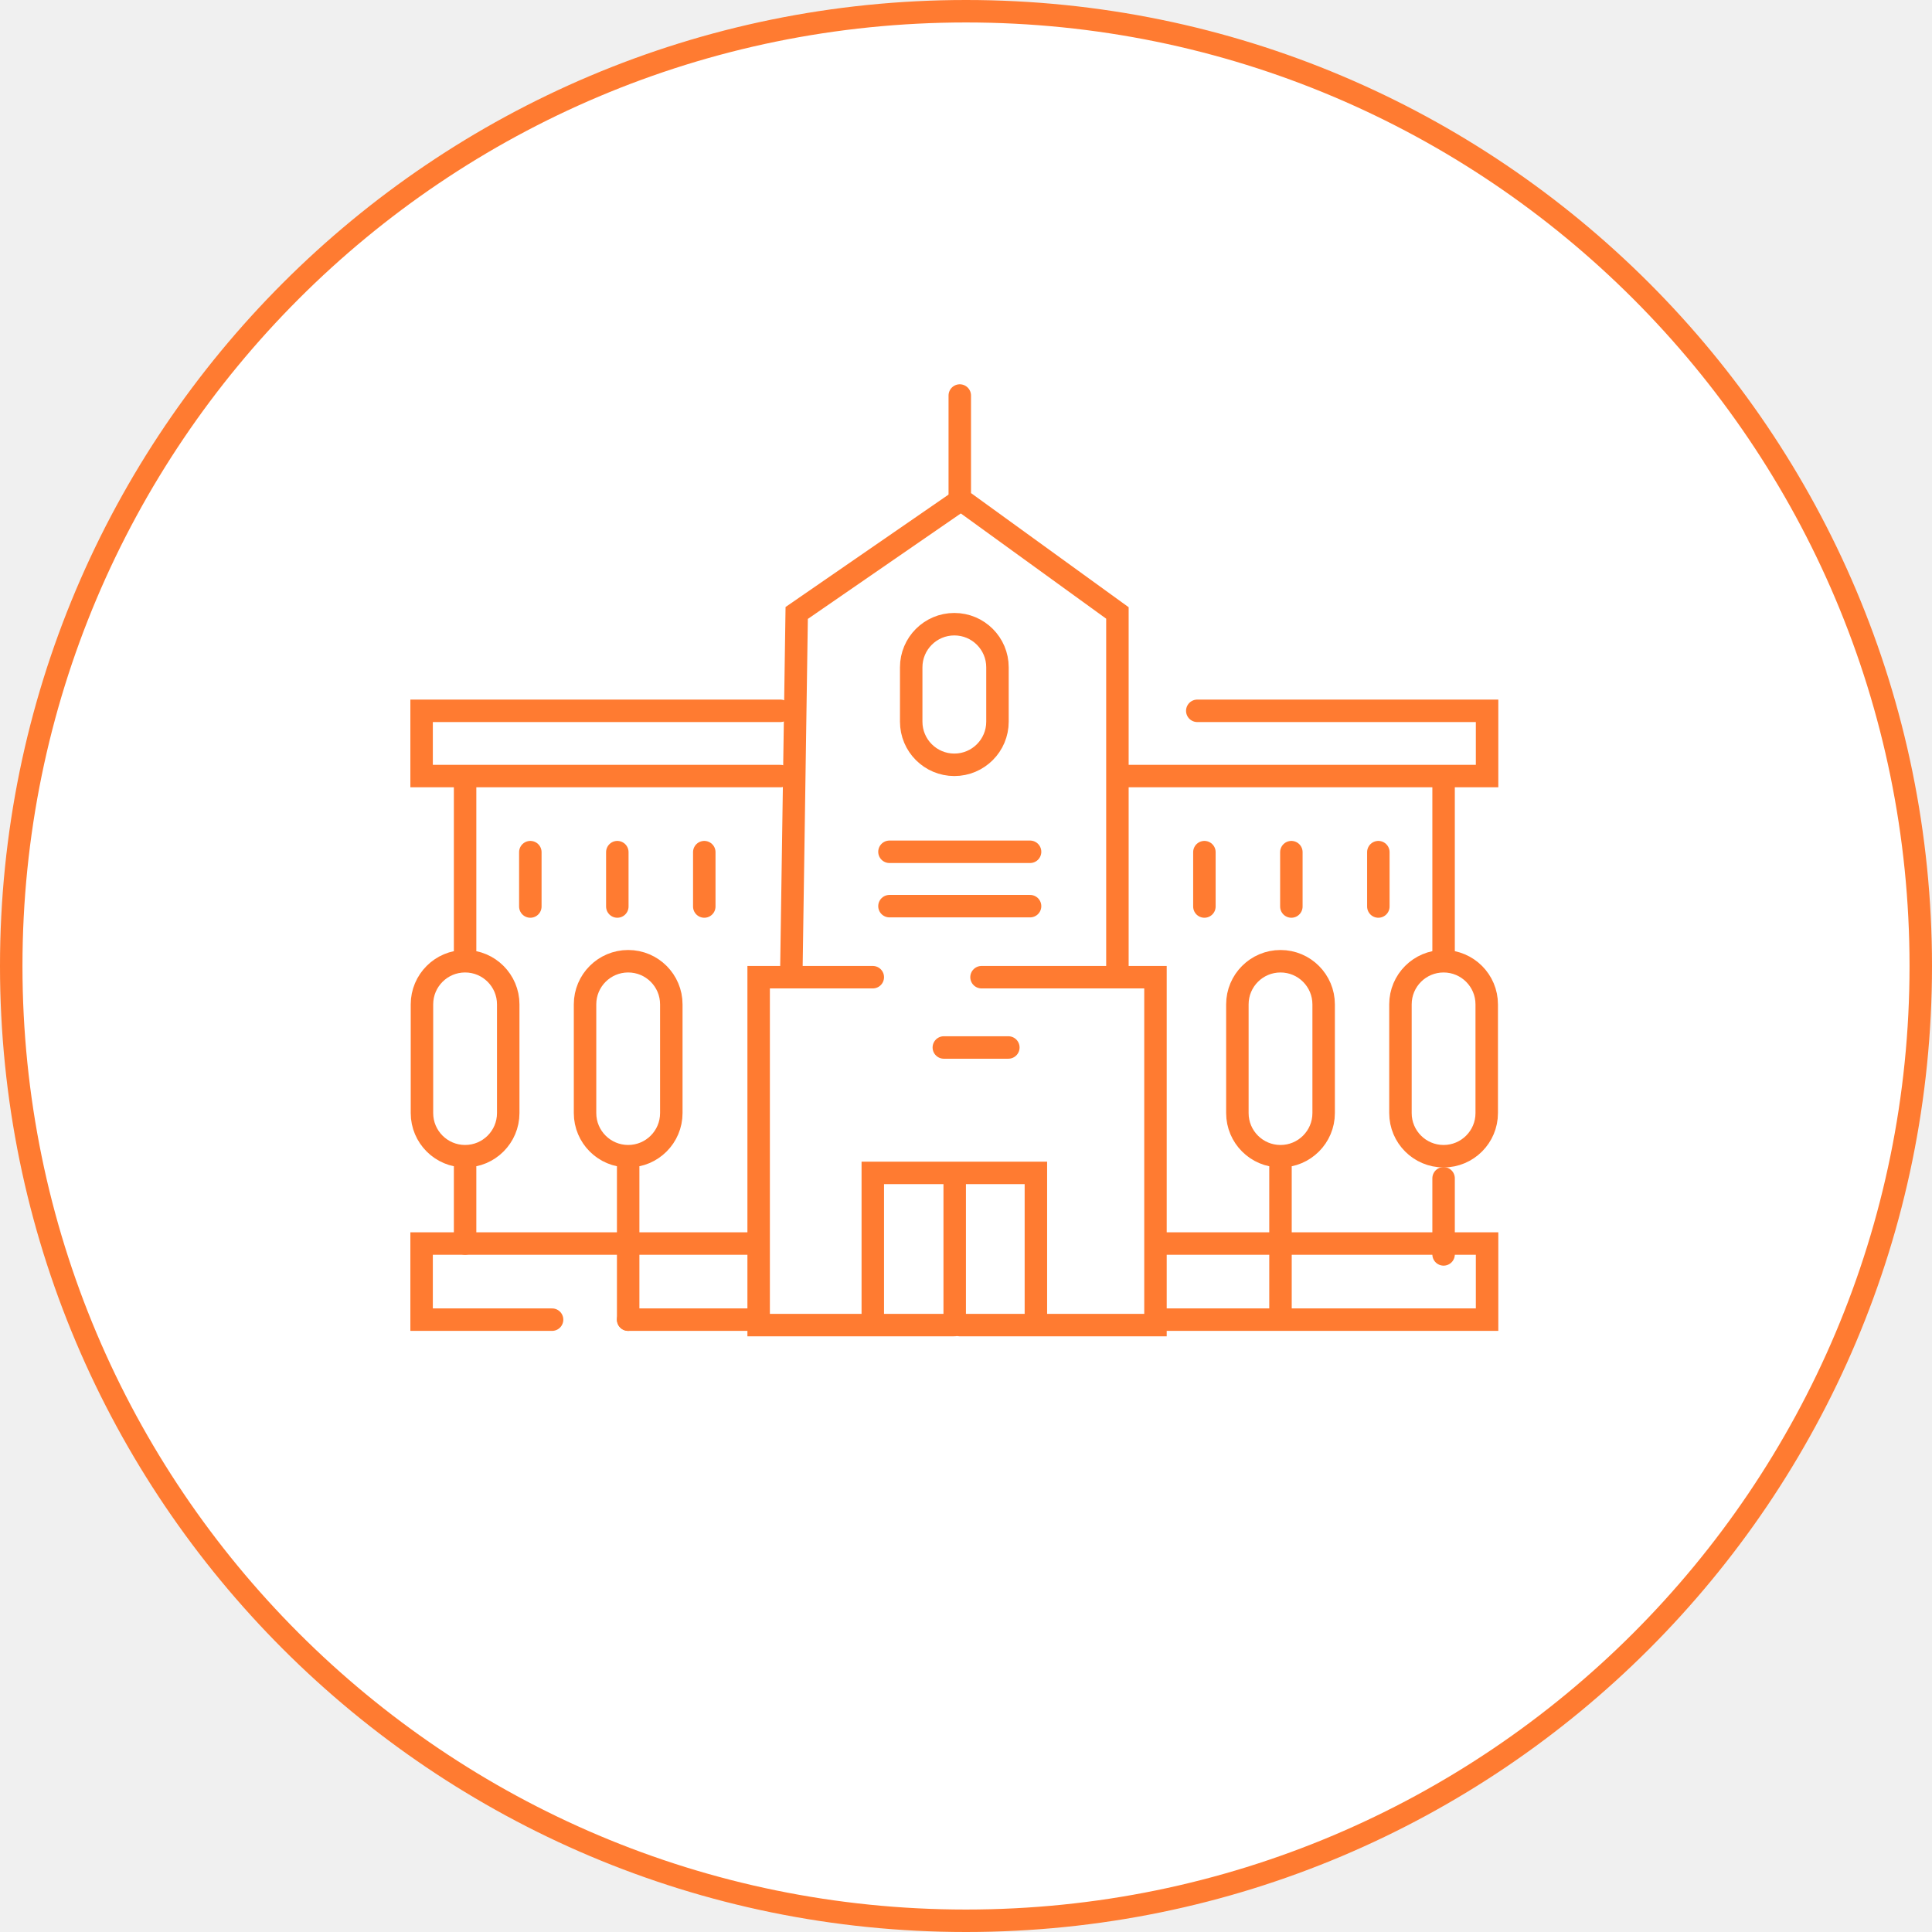
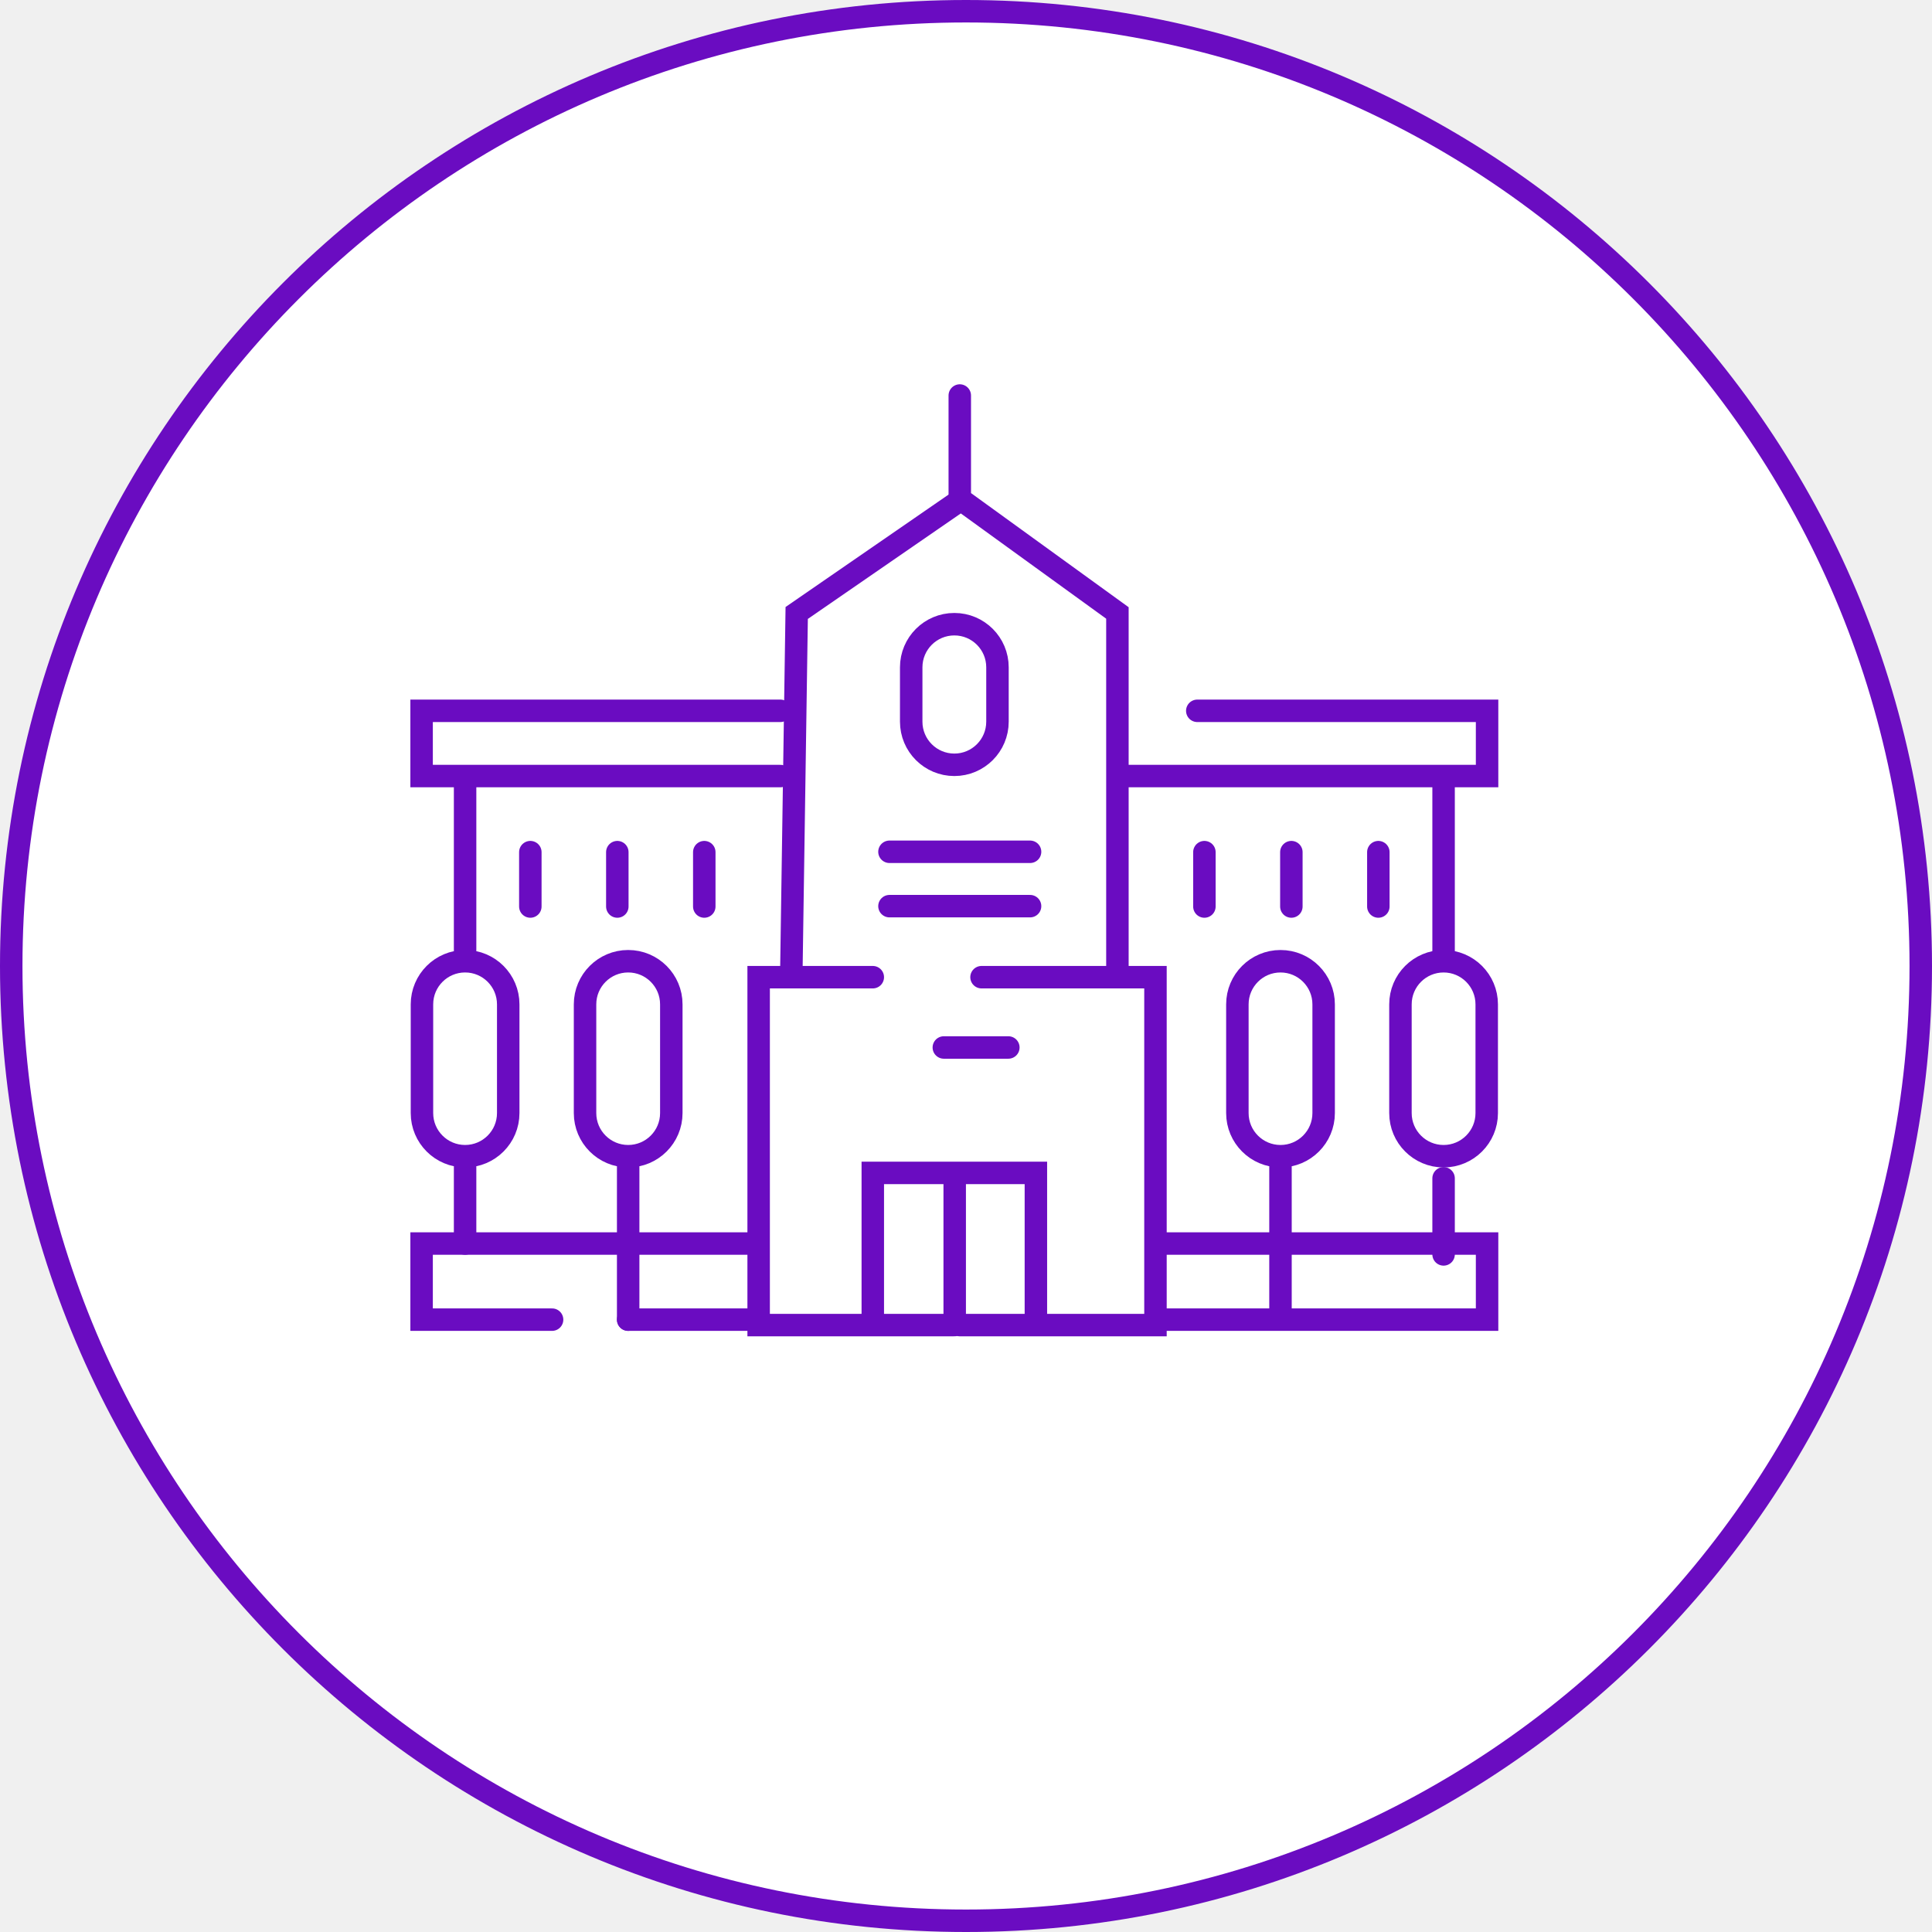
<svg xmlns="http://www.w3.org/2000/svg" width="86" height="86" viewBox="0 0 86 86" fill="none">
-   <circle cx="43" cy="43" r="42.5" fill="white" stroke="#FF7B31" />
-   <path d="M42.723 17.606V22.204L49.74 27.285V43.498M49.74 43.498H51.434V58.984H42.723M49.74 43.498H43.691" stroke="#FF7B31" stroke-linecap="round" />
-   <path d="M42.481 22.446L35.464 27.285L35.222 43.498M35.222 43.498H33.77V58.984H42.481M35.222 43.498H38.851" stroke="#FF7B31" stroke-linecap="round" />
-   <line x1="39.593" y1="40.336" x2="45.852" y2="40.336" stroke="#FF7B31" stroke-linecap="round" />
-   <line x1="39.593" y1="37.916" x2="45.852" y2="37.916" stroke="#FF7B31" stroke-linecap="round" />
-   <rect x="40.561" y="27.785" width="3.84" height="6.259" rx="1.92" stroke="#FF7B31" />
-   <line x1="42.013" y1="46.627" x2="44.885" y2="46.627" stroke="#FF7B31" stroke-linecap="round" />
-   <path d="M38.851 58.5V52.209H46.111V58.5" stroke="#FF7B31" stroke-linecap="round" />
-   <line x1="42.497" y1="52.451" x2="42.497" y2="58.742" stroke="#FF7B31" />
-   <path d="M50.224 34.545H66.195V31.641H53.295" stroke="#FF7B31" stroke-linecap="round" />
-   <path d="M34.738 34.545H18.767V31.641H34.738" stroke="#FF7B31" stroke-linecap="round" />
-   <path d="M64.259 34.786V42.772" stroke="#FF7B31" stroke-linecap="round" />
-   <path d="M20.703 35.028V42.288" stroke="#FF7B31" stroke-linecap="round" />
-   <path d="M51.676 55.354H66.195V58.742H51.676" stroke="#FF7B31" stroke-linecap="round" />
-   <path d="M33.286 55.354H18.767V58.742H24.575" stroke="#FF7B31" stroke-linecap="round" />
-   <path d="M64.259 55.838V52.451" stroke="#FF7B31" stroke-linecap="round" />
-   <path d="M20.703 55.354V51.967" stroke="#FF7B31" stroke-linecap="round" />
-   <path d="M56.999 58.258V51.967" stroke="#FF7B31" stroke-linecap="round" />
-   <path d="M27.962 58.742V51.967" stroke="#FF7B31" stroke-linecap="round" />
-   <path d="M27.962 58.742H33.528" stroke="#FF7B31" stroke-linecap="round" />
-   <rect x="62.339" y="42.788" width="3.84" height="8.679" rx="1.92" stroke="#FF7B31" />
-   <rect x="-0.5" y="0.5" width="3.84" height="8.679" rx="1.92" transform="matrix(-1 0 0 1 22.123 42.2876)" stroke="#FF7B31" />
-   <rect x="55.08" y="42.788" width="3.84" height="8.679" rx="1.92" stroke="#FF7B31" />
-   <rect x="-0.5" y="0.5" width="3.84" height="8.679" rx="1.92" transform="matrix(-1 0 0 1 29.3823 42.2876)" stroke="#FF7B31" />
-   <path d="M53.612 40.352V37.932" stroke="#FF7B31" stroke-linecap="round" />
-   <path d="M31.35 40.352V37.932" stroke="#FF7B31" stroke-linecap="round" />
-   <path d="M57.483 40.352V37.932" stroke="#FF7B31" stroke-linecap="round" />
-   <path d="M27.479 40.352V37.932" stroke="#FF7B31" stroke-linecap="round" />
-   <path d="M61.355 40.352V37.932" stroke="#FF7B31" stroke-linecap="round" />
-   <path d="M23.607 40.352V37.932" stroke="#FF7B31" stroke-linecap="round" />
+   <circle cx="43" cy="43" r="42.5" fill="white" stroke="#6a0cc1" />
+   <path d="M42.723 17.606V22.204L49.74 27.285V43.498M49.74 43.498H51.434V58.984H42.723M49.74 43.498H43.691" stroke="#6a0cc1" stroke-linecap="round" />
+   <path d="M42.481 22.446L35.464 27.285L35.222 43.498M35.222 43.498H33.77V58.984H42.481M35.222 43.498H38.851" stroke="#6a0cc1" stroke-linecap="round" />
+   <line x1="39.593" y1="40.336" x2="45.852" y2="40.336" stroke="#6a0cc1" stroke-linecap="round" />
+   <line x1="39.593" y1="37.916" x2="45.852" y2="37.916" stroke="#6a0cc1" stroke-linecap="round" />
+   <rect x="40.561" y="27.785" width="3.84" height="6.259" rx="1.92" stroke="#6a0cc1" />
+   <line x1="42.013" y1="46.627" x2="44.885" y2="46.627" stroke="#6a0cc1" stroke-linecap="round" />
+   <path d="M38.851 58.5V52.209H46.111V58.5" stroke="#6a0cc1" stroke-linecap="round" />
+   <line x1="42.497" y1="52.451" x2="42.497" y2="58.742" stroke="#6a0cc1" />
+   <path d="M50.224 34.545H66.195V31.641H53.295" stroke="#6a0cc1" stroke-linecap="round" />
+   <path d="M34.738 34.545H18.767V31.641H34.738" stroke="#6a0cc1" stroke-linecap="round" />
+   <path d="M64.259 34.786V42.772" stroke="#6a0cc1" stroke-linecap="round" />
+   <path d="M20.703 35.028V42.288" stroke="#6a0cc1" stroke-linecap="round" />
+   <path d="M51.676 55.354H66.195V58.742H51.676" stroke="#6a0cc1" stroke-linecap="round" />
+   <path d="M33.286 55.354H18.767V58.742H24.575" stroke="#6a0cc1" stroke-linecap="round" />
+   <path d="M64.259 55.838V52.451" stroke="#6a0cc1" stroke-linecap="round" />
+   <path d="M20.703 55.354V51.967" stroke="#6a0cc1" stroke-linecap="round" />
+   <path d="M56.999 58.258V51.967" stroke="#6a0cc1" stroke-linecap="round" />
+   <path d="M27.962 58.742V51.967" stroke="#6a0cc1" stroke-linecap="round" />
+   <path d="M27.962 58.742H33.528" stroke="#6a0cc1" stroke-linecap="round" />
+   <rect x="62.339" y="42.788" width="3.84" height="8.679" rx="1.92" stroke="#6a0cc1" />
+   <rect x="-0.5" y="0.5" width="3.84" height="8.679" rx="1.92" transform="matrix(-1 0 0 1 22.123 42.2876)" stroke="#6a0cc1" />
+   <rect x="55.08" y="42.788" width="3.84" height="8.679" rx="1.92" stroke="#6a0cc1" />
+   <rect x="-0.5" y="0.5" width="3.84" height="8.679" rx="1.92" transform="matrix(-1 0 0 1 29.3823 42.2876)" stroke="#6a0cc1" />
+   <path d="M53.612 40.352V37.932" stroke="#6a0cc1" stroke-linecap="round" />
+   <path d="M31.35 40.352V37.932" stroke="#6a0cc1" stroke-linecap="round" />
+   <path d="M57.483 40.352V37.932" stroke="#6a0cc1" stroke-linecap="round" />
+   <path d="M27.479 40.352V37.932" stroke="#6a0cc1" stroke-linecap="round" />
+   <path d="M61.355 40.352V37.932" stroke="#6a0cc1" stroke-linecap="round" />
+   <path d="M23.607 40.352V37.932" stroke="#6a0cc1" stroke-linecap="round" />
</svg>
